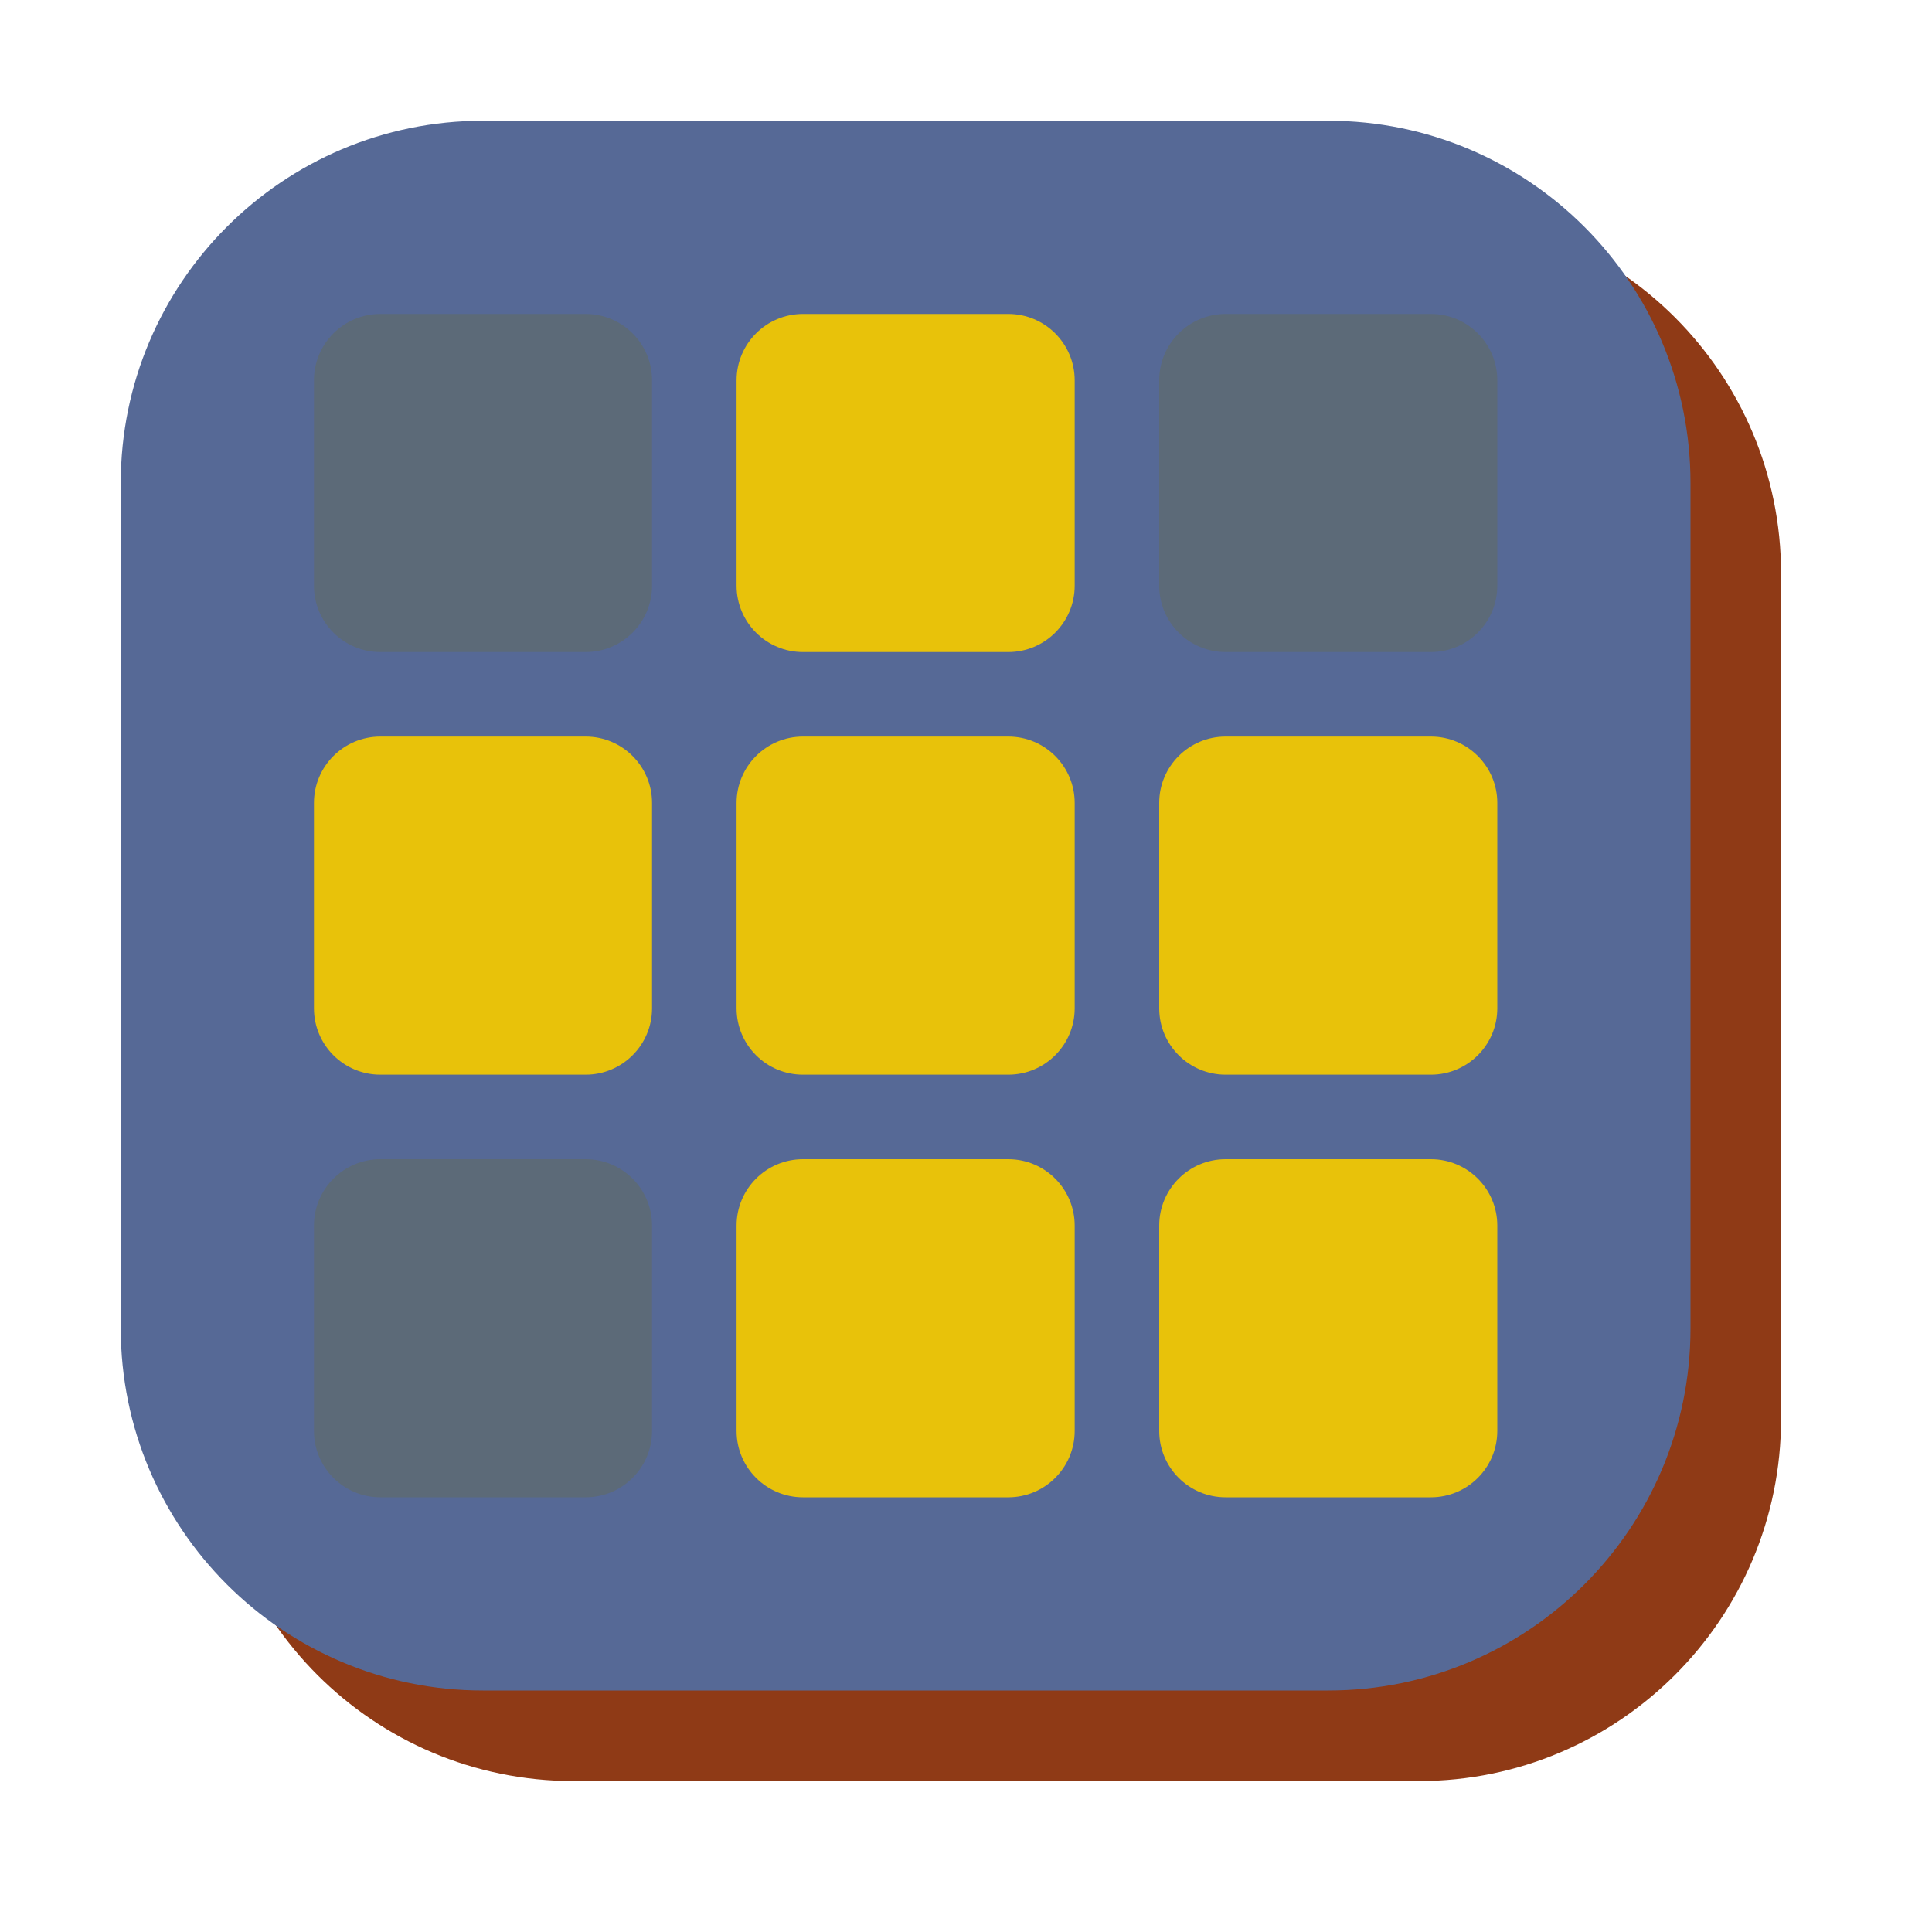
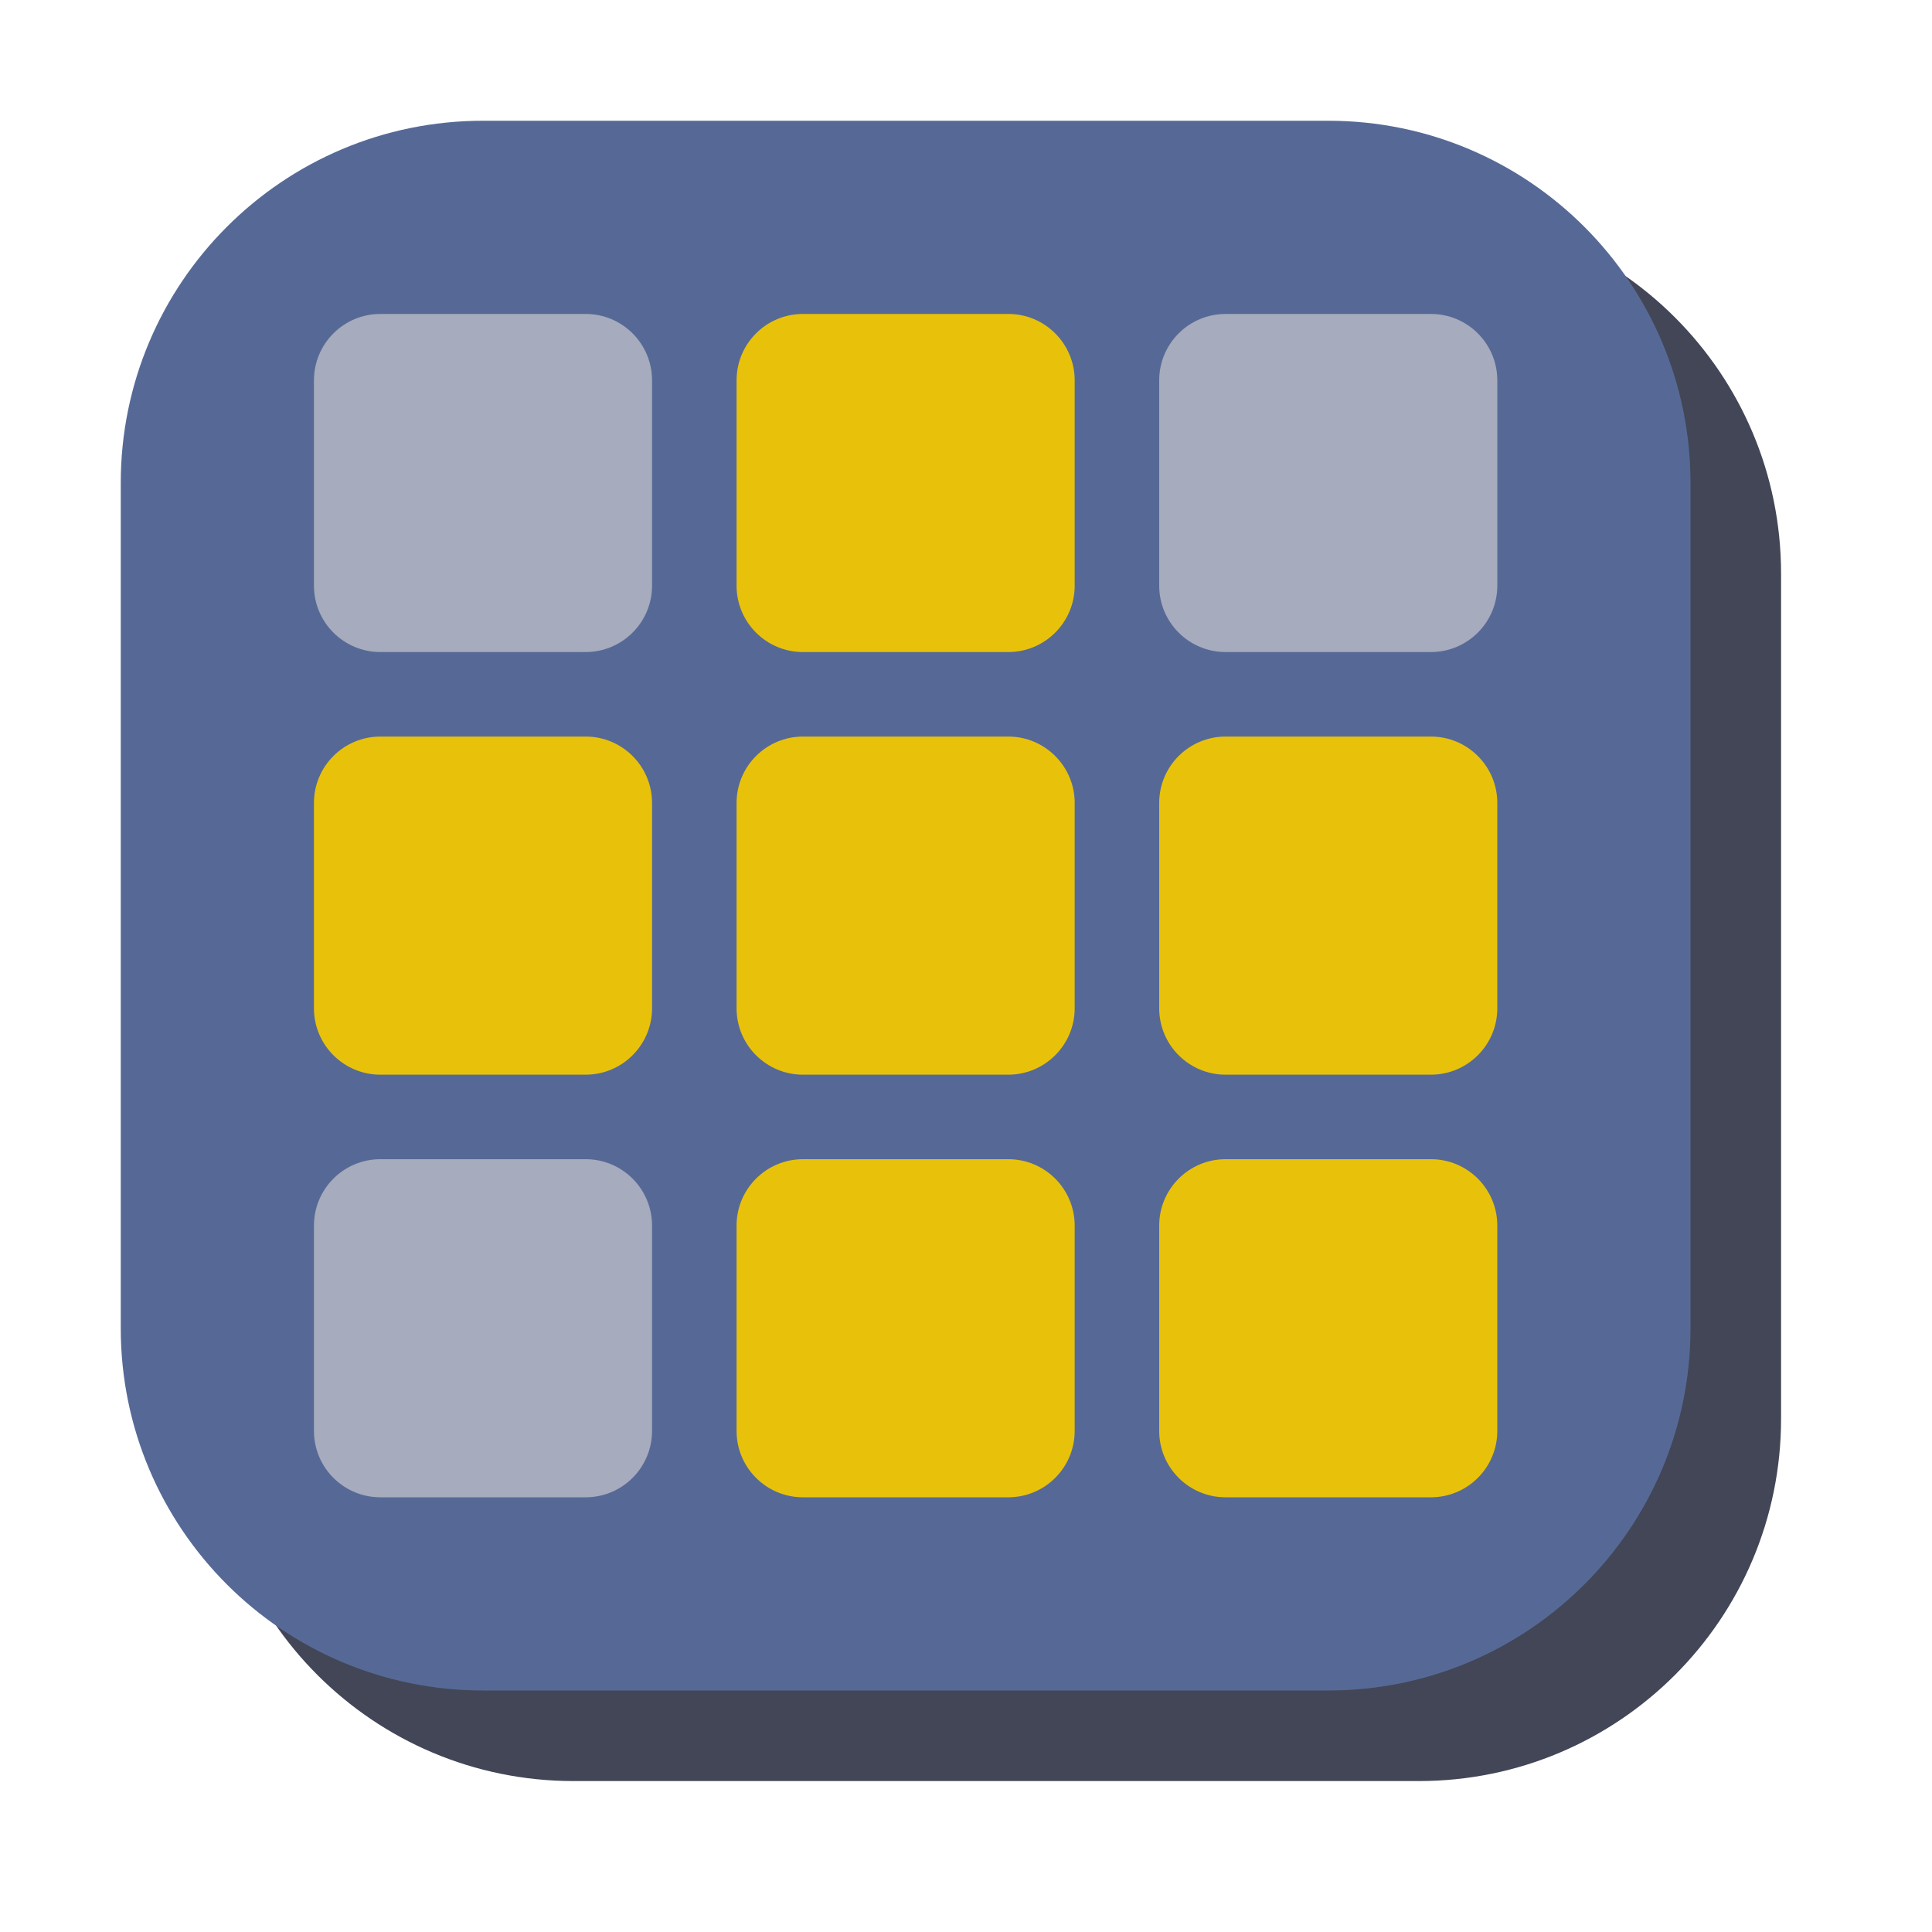
- <svg xmlns="http://www.w3.org/2000/svg" viewBox="0 0 32 32" role="img" aria-label="OLL Training Cards">
-   <rect x="3.5" y="3.5" width="26" height="26" rx="6" fill="#8f3a16" />
+ <svg xmlns="http://www.w3.org/2000/svg" viewBox="0 0 32 32" role="img" aria-label="Gabis OLL Trainer">
+   <rect x="3.5" y="3.5" width="26" height="26" rx="6" fill="#424656" />
  <rect x="2" y="2" width="26" height="26" rx="6" fill="#566996" />
-   <g fill="#5C6A78">
+   <g fill="#a6abbd">
    <rect x="5.2" y="5.2" width="5.6" height="5.6" rx="1.1" />
    <rect x="19.2" y="5.2" width="5.6" height="5.6" rx="1.1" />
    <rect x="5.2" y="19.2" width="5.6" height="5.6" rx="1.1" />
  </g>
  <g fill="#E8C20A">
    <rect x="12.2" y="5.2" width="5.6" height="5.6" rx="1.1" />
    <rect x="5.2" y="12.2" width="5.6" height="5.6" rx="1.1" />
    <rect x="12.2" y="12.2" width="5.6" height="5.6" rx="1.1" />
    <rect x="19.2" y="12.2" width="5.6" height="5.6" rx="1.1" />
    <rect x="12.2" y="19.2" width="5.6" height="5.6" rx="1.1" />
    <rect x="19.2" y="19.2" width="5.6" height="5.6" rx="1.1" />
  </g>
</svg>
